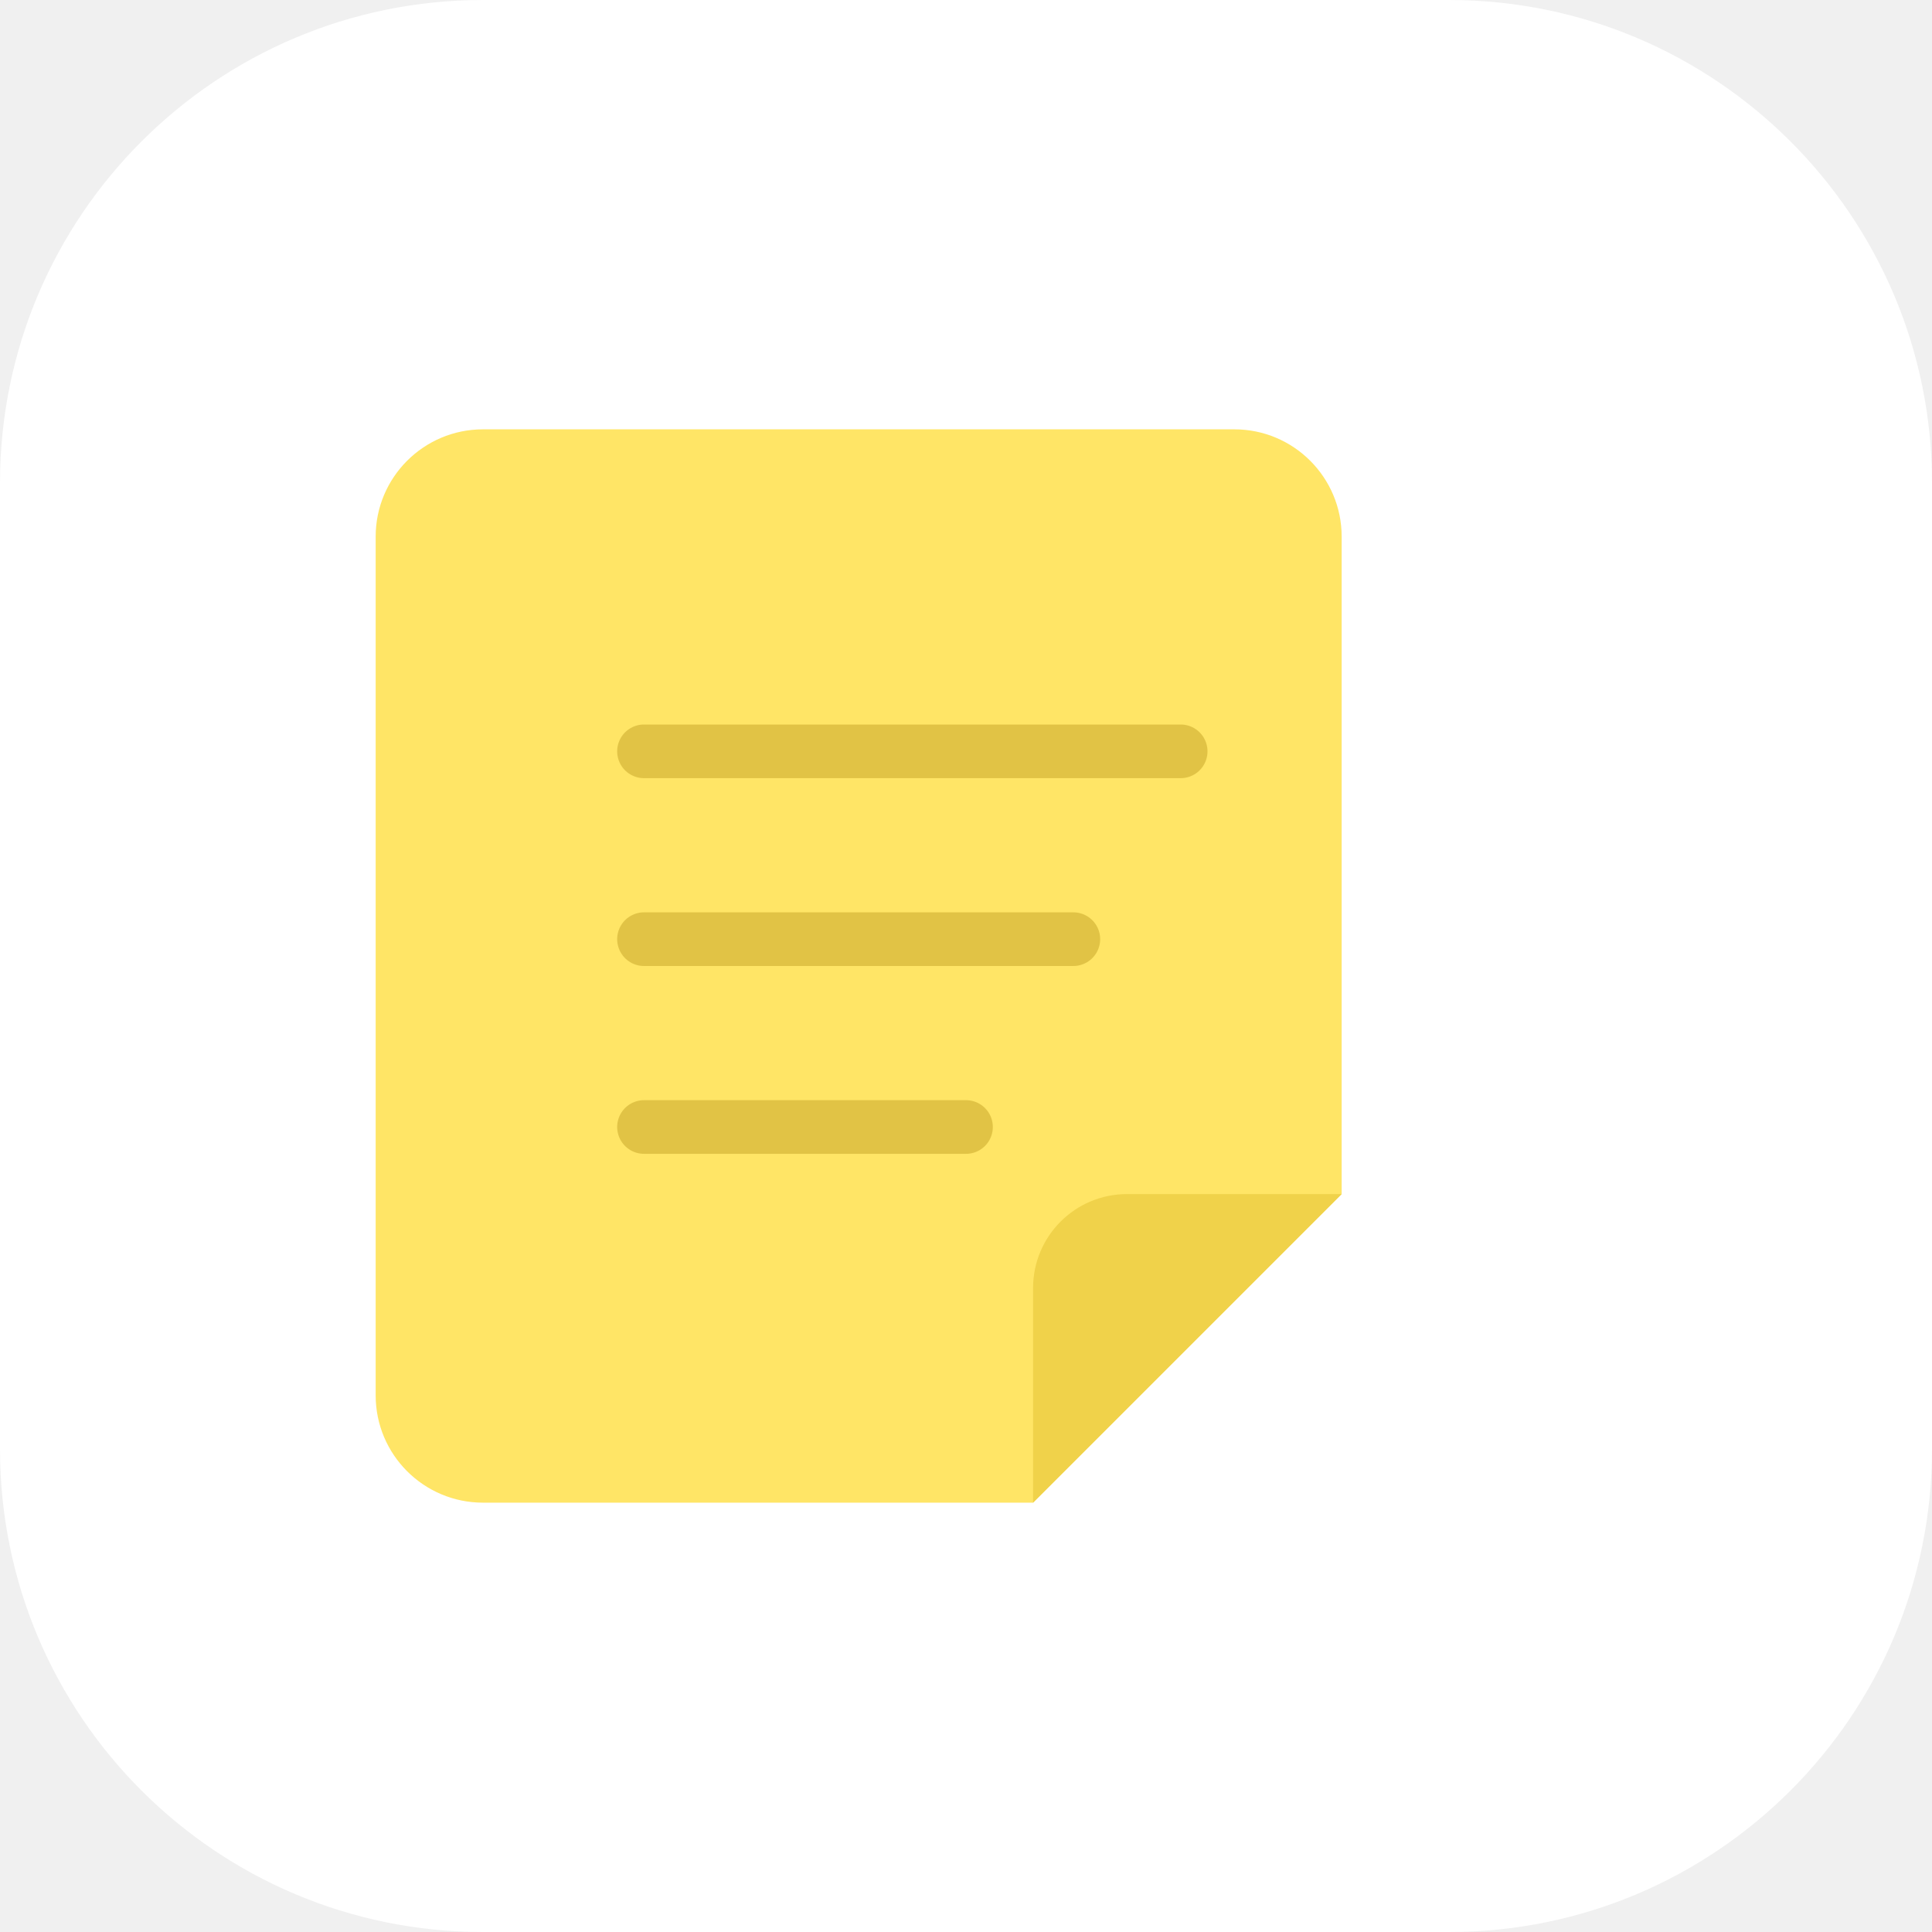
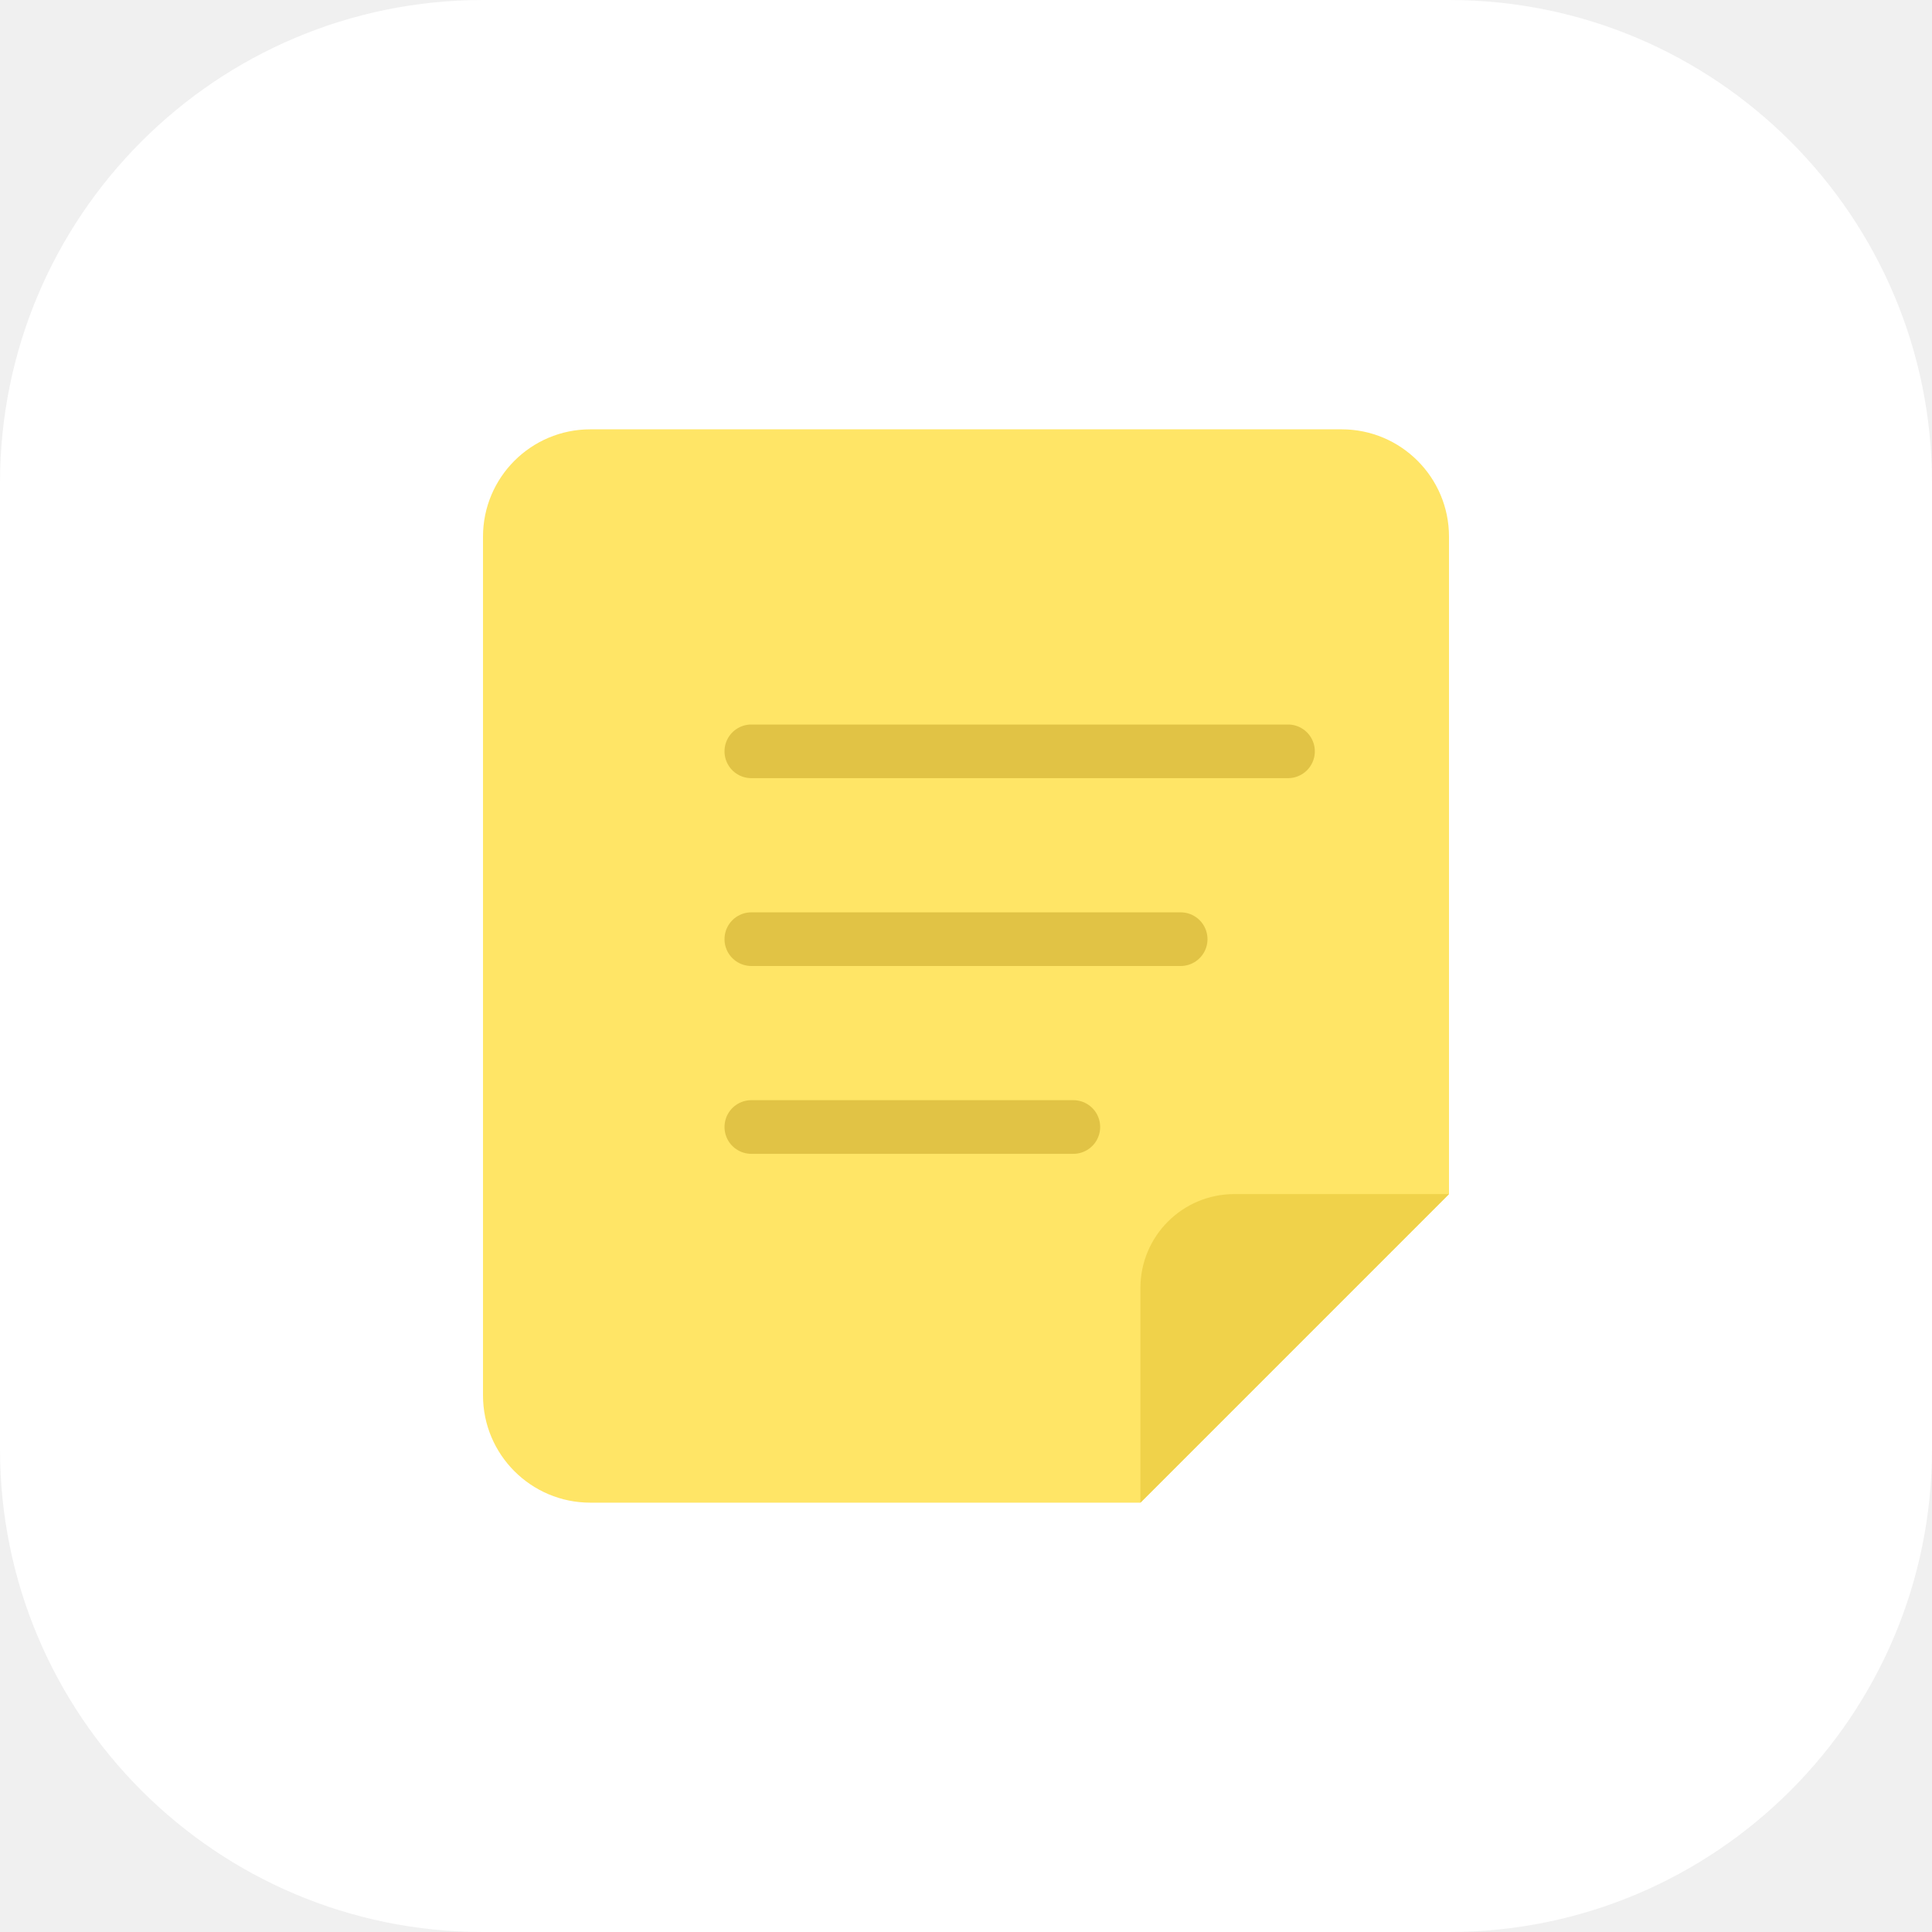
<svg xmlns="http://www.w3.org/2000/svg" width="72" height="72" viewBox="0 0 72 72" fill="none">
  <rect width="72" height="72" rx="18" fill="#FFFFFF" />
-   <path d="M18 16h28a4 4 0 0 1 4 4v24.5L38.5 56H18a4 4 0 0 1-4-4V20a4 4 0 0 1 4-4Z" fill="#FFE566" />
-   <path d="M50 44.5 38.5 56V48a3.5 3.5 0 0 1 3.5-3.5H50Z" fill="#F0D24A" />
-   <path d="M24 28h20M24 35h16M24 42h12" stroke="#C9A82A" stroke-width="2" stroke-linecap="round" opacity="0.55" />
+   <path d="M22 16h28a4 4 0 0 1 4 4v24.5L42.5 56H22a4 4 0 0 1-4-4V20a4 4 0 0 1 4-4Z" fill="#FFE566" />
+   <path d="M54 44.5 42.5 56V48a3.5 3.5 0 0 1 3.5-3.5H54Z" fill="#F0D24A" />
+   <path d="M28 28h20M28 35h16M28 42h12" stroke="#C9A82A" stroke-width="2" stroke-linecap="round" opacity="0.55" />
</svg>
